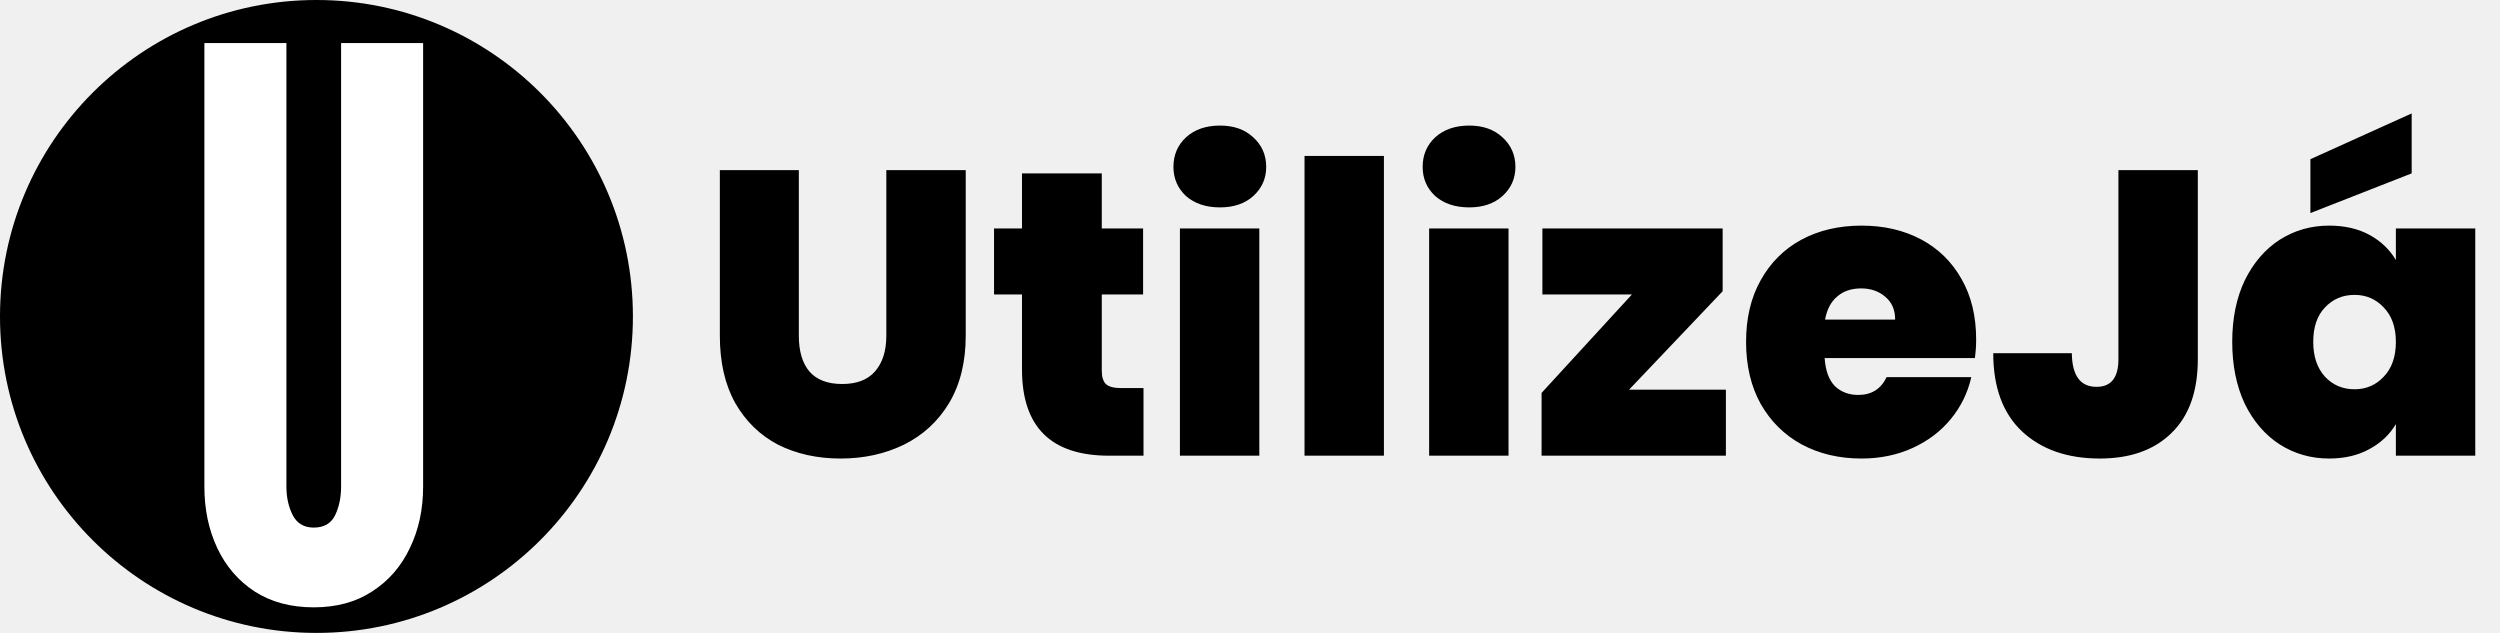
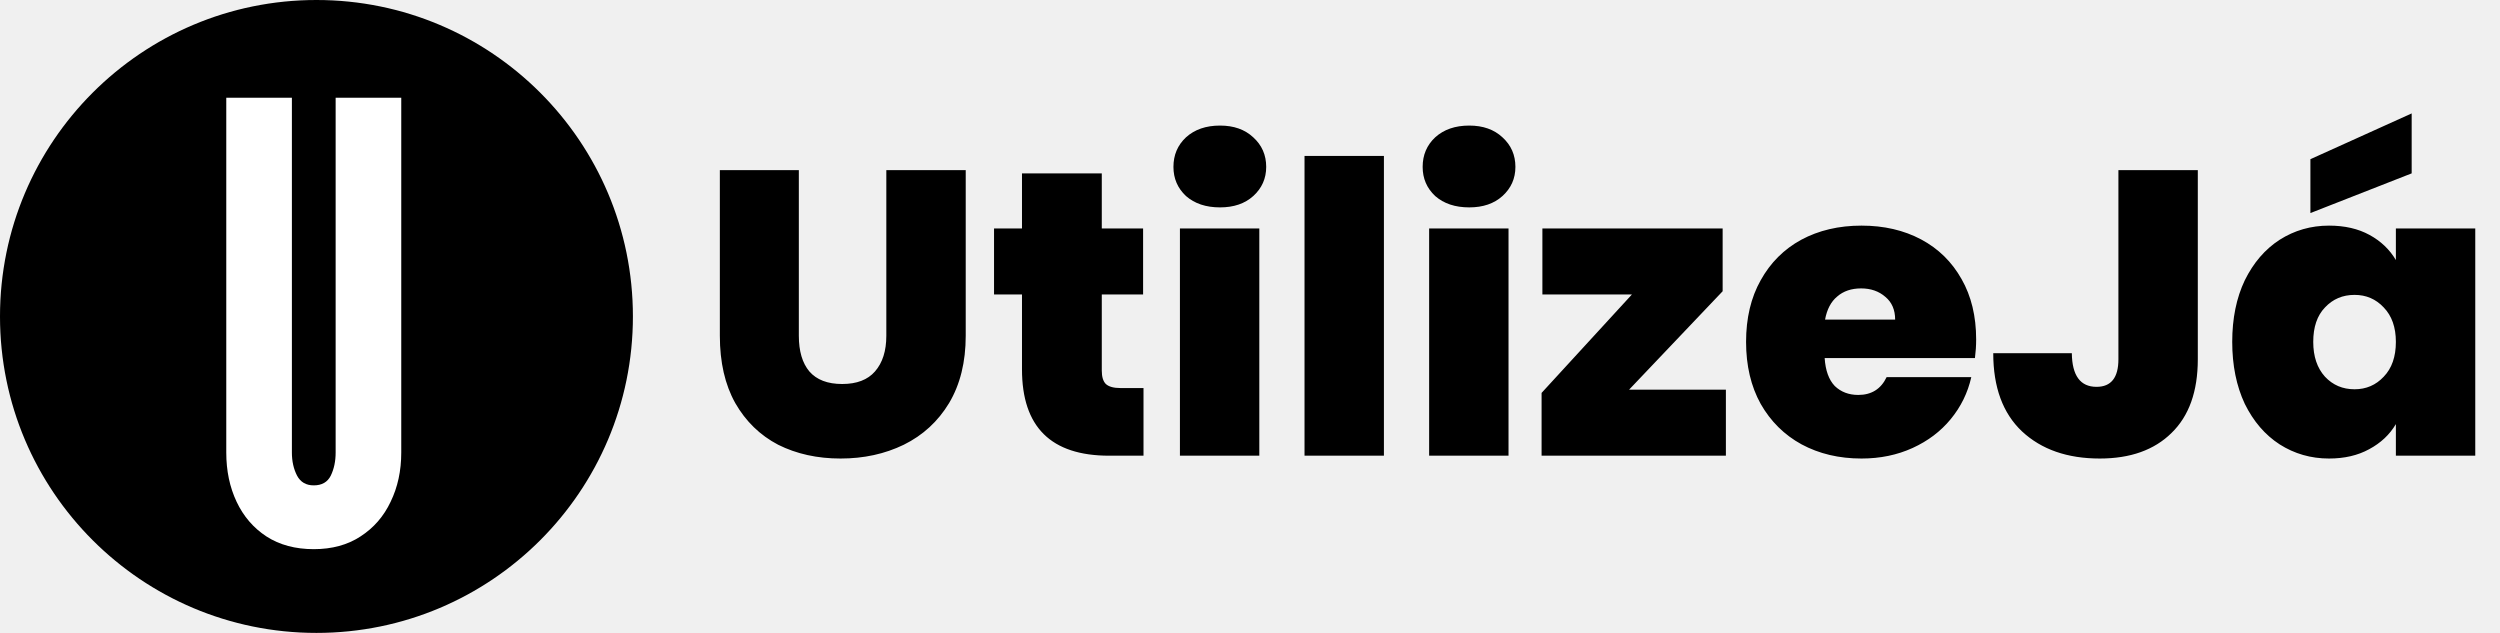
<svg xmlns="http://www.w3.org/2000/svg" width="395" height="100" viewBox="0 0 395 100" fill="none">
  <rect width="100" height="100" rx="50" fill="black" />
-   <path d="M49.574 95.96C45.933 95.96 42.813 95.12 40.213 93.44C37.653 91.76 35.693 89.48 34.333 86.6C32.973 83.72 32.293 80.48 32.293 76.88V6.8H45.253V76.88C45.253 78.6 45.593 80.12 46.273 81.44C46.953 82.72 48.053 83.36 49.574 83.36C51.173 83.36 52.293 82.72 52.933 81.44C53.573 80.12 53.893 78.6 53.893 76.88V6.8H66.853V76.88C66.853 80.48 66.153 83.72 64.754 86.6C63.393 89.48 61.413 91.76 58.813 93.44C56.253 95.12 53.173 95.96 49.574 95.96Z" fill="white" />
+   <path d="M49.575 86.768C46.663 86.768 44.167 86.096 42.087 84.752C40.039 83.408 38.471 81.584 37.383 79.28C36.295 76.976 35.751 74.384 35.751 71.504V15.44H46.119V71.504C46.119 72.88 46.391 74.096 46.935 75.152C47.479 76.176 48.359 76.688 49.575 76.688C50.855 76.688 51.751 76.176 52.263 75.152C52.775 74.096 53.031 72.88 53.031 71.504V15.44H63.399V71.504C63.399 74.384 62.839 76.976 61.719 79.28C60.631 81.584 59.047 83.408 56.967 84.752C54.919 86.096 52.455 86.768 49.575 86.768Z" fill="white" />
  <path d="M126.216 26.88V53.056C126.216 55.488 126.77 57.365 127.88 58.688C129.032 60.011 130.76 60.672 133.064 60.672C135.368 60.672 137.096 60.011 138.248 58.688C139.442 57.323 140.04 55.445 140.04 53.056V26.88H152.584V53.056C152.584 57.195 151.709 60.736 149.96 63.68C148.21 66.581 145.821 68.779 142.792 70.272C139.805 71.723 136.477 72.448 132.808 72.448C129.138 72.448 125.853 71.723 122.952 70.272C120.093 68.779 117.832 66.581 116.168 63.68C114.546 60.779 113.736 57.237 113.736 53.056V26.88H126.216ZM180.674 61.312V72H175.234C166.061 72 161.474 67.456 161.474 58.368V46.528H157.058V36.096H161.474V27.392H174.082V36.096H180.61V46.528H174.082V58.56C174.082 59.541 174.296 60.245 174.722 60.672C175.192 61.099 175.96 61.312 177.026 61.312H180.674ZM192.764 32.768C190.545 32.768 188.753 32.171 187.388 30.976C186.065 29.739 185.404 28.203 185.404 26.368C185.404 24.491 186.065 22.933 187.388 21.696C188.753 20.459 190.545 19.84 192.764 19.84C194.94 19.84 196.689 20.459 198.012 21.696C199.377 22.933 200.06 24.491 200.06 26.368C200.06 28.203 199.377 29.739 198.012 30.976C196.689 32.171 194.94 32.768 192.764 32.768ZM198.972 36.096V72H186.428V36.096H198.972ZM218.659 24.64V72H206.115V24.64H218.659ZM232.139 32.768C229.92 32.768 228.128 32.171 226.763 30.976C225.44 29.739 224.779 28.203 224.779 26.368C224.779 24.491 225.44 22.933 226.763 21.696C228.128 20.459 229.92 19.84 232.139 19.84C234.315 19.84 236.064 20.459 237.387 21.696C238.752 22.933 239.435 24.491 239.435 26.368C239.435 28.203 238.752 29.739 237.387 30.976C236.064 32.171 234.315 32.768 232.139 32.768ZM238.347 36.096V72H225.803V36.096H238.347ZM257.394 61.568H272.69V72H243.57V62.08L257.842 46.528H243.698V36.096H272.178V46.016L257.394 61.568ZM312.232 53.632C312.232 54.613 312.168 55.595 312.04 56.576H288.296C288.424 58.539 288.957 60.011 289.896 60.992C290.877 61.931 292.114 62.4 293.608 62.4C295.698 62.4 297.192 61.461 298.088 59.584H311.464C310.909 62.059 309.821 64.277 308.2 66.24C306.621 68.16 304.616 69.675 302.184 70.784C299.752 71.893 297.064 72.448 294.12 72.448C290.578 72.448 287.421 71.701 284.648 70.208C281.917 68.715 279.762 66.581 278.184 63.808C276.648 61.035 275.88 57.771 275.88 54.016C275.88 50.261 276.648 47.019 278.184 44.288C279.72 41.515 281.853 39.381 284.584 37.888C287.357 36.395 290.536 35.648 294.12 35.648C297.661 35.648 300.797 36.373 303.528 37.824C306.258 39.275 308.392 41.365 309.928 44.096C311.464 46.784 312.232 49.963 312.232 53.632ZM299.432 50.496C299.432 48.96 298.92 47.765 297.896 46.912C296.872 46.016 295.592 45.568 294.056 45.568C292.52 45.568 291.261 45.995 290.28 46.848C289.298 47.659 288.658 48.875 288.36 50.496H299.432ZM347.253 26.88V56.768C347.253 61.845 345.867 65.728 343.093 68.416C340.363 71.104 336.587 72.448 331.765 72.448C326.645 72.448 322.549 71.019 319.477 68.16C316.448 65.301 314.933 61.184 314.933 55.808H327.349C327.392 59.349 328.693 61.12 331.253 61.12C333.557 61.12 334.709 59.669 334.709 56.768V26.88H347.253ZM352.692 54.016C352.692 50.304 353.354 47.061 354.676 44.288C356.042 41.515 357.876 39.381 360.18 37.888C362.527 36.395 365.13 35.648 367.988 35.648C370.463 35.648 372.596 36.139 374.388 37.12C376.18 38.101 377.567 39.424 378.548 41.088V36.096H391.092V72H378.548V67.008C377.567 68.672 376.159 69.995 374.324 70.976C372.532 71.957 370.42 72.448 367.988 72.448C365.13 72.448 362.527 71.701 360.18 70.208C357.876 68.715 356.042 66.581 354.676 63.808C353.354 60.992 352.692 57.728 352.692 54.016ZM378.548 54.016C378.548 51.712 377.908 49.899 376.628 48.576C375.391 47.253 373.855 46.592 372.02 46.592C370.143 46.592 368.586 47.253 367.348 48.576C366.111 49.856 365.492 51.669 365.492 54.016C365.492 56.32 366.111 58.155 367.348 59.52C368.586 60.843 370.143 61.504 372.02 61.504C373.855 61.504 375.391 60.843 376.628 59.52C377.908 58.197 378.548 56.363 378.548 54.016ZM381.044 27.392L365.044 33.664V25.152L381.044 17.92V27.392Z" fill="black" />
</svg>
